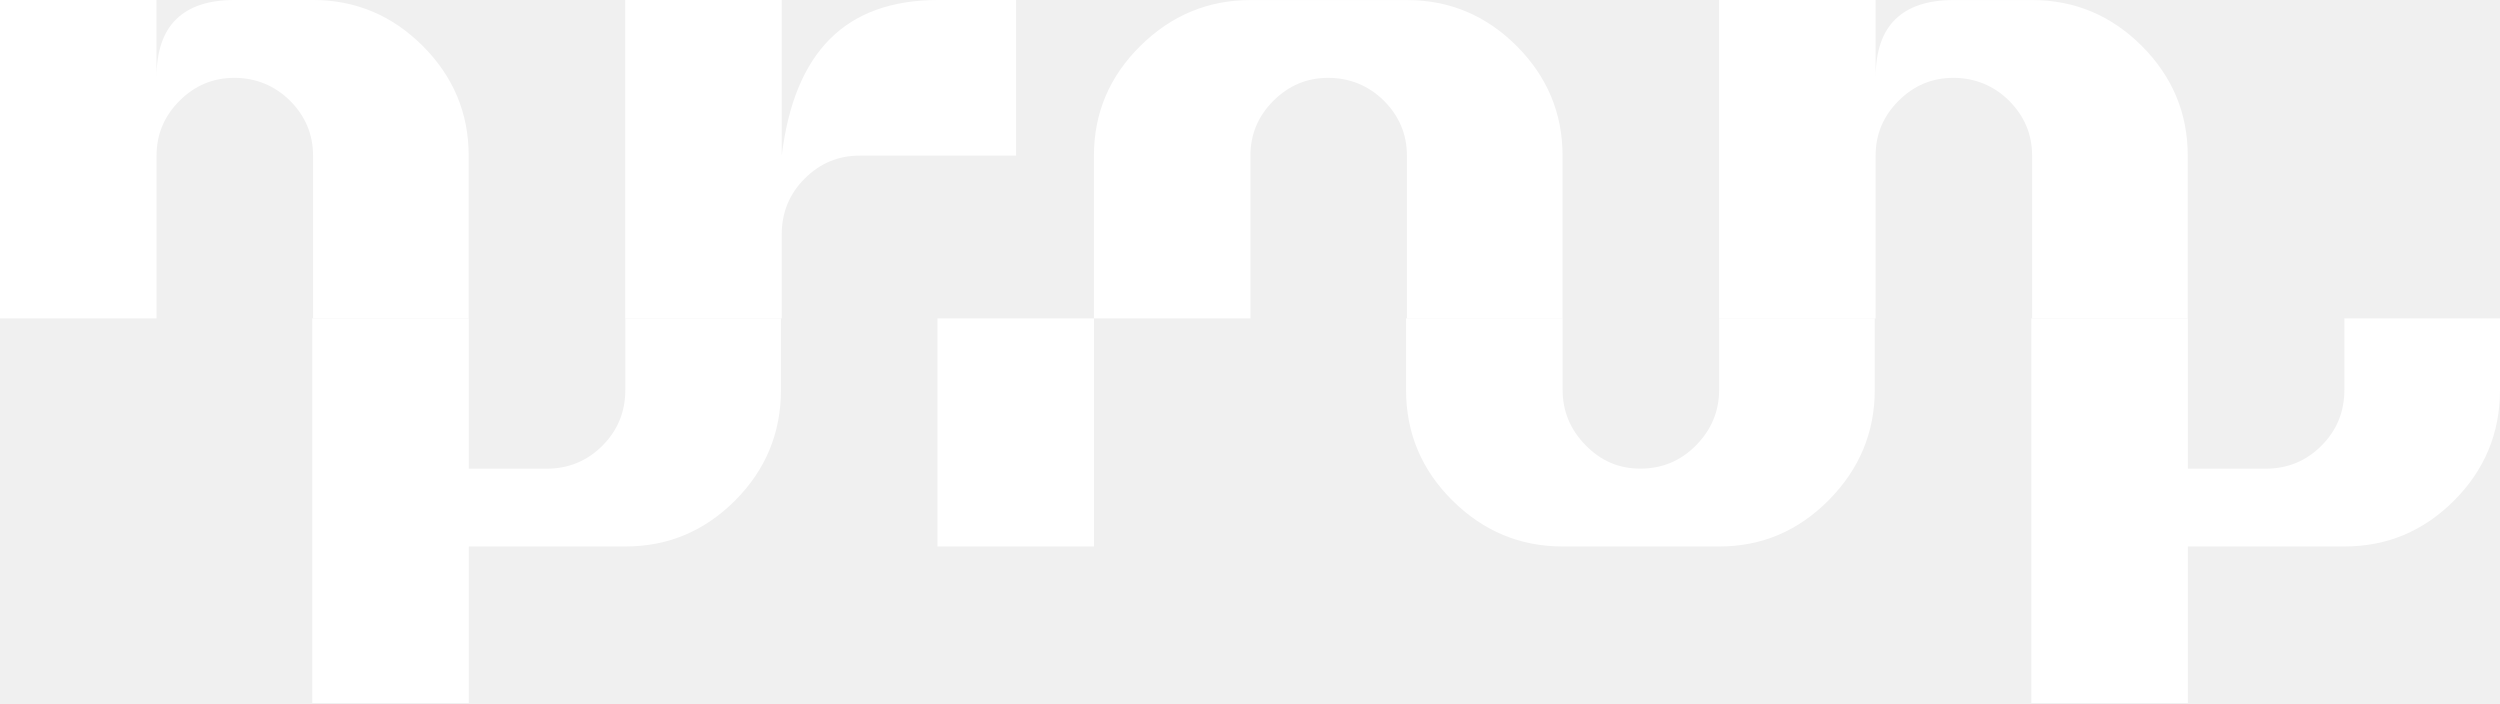
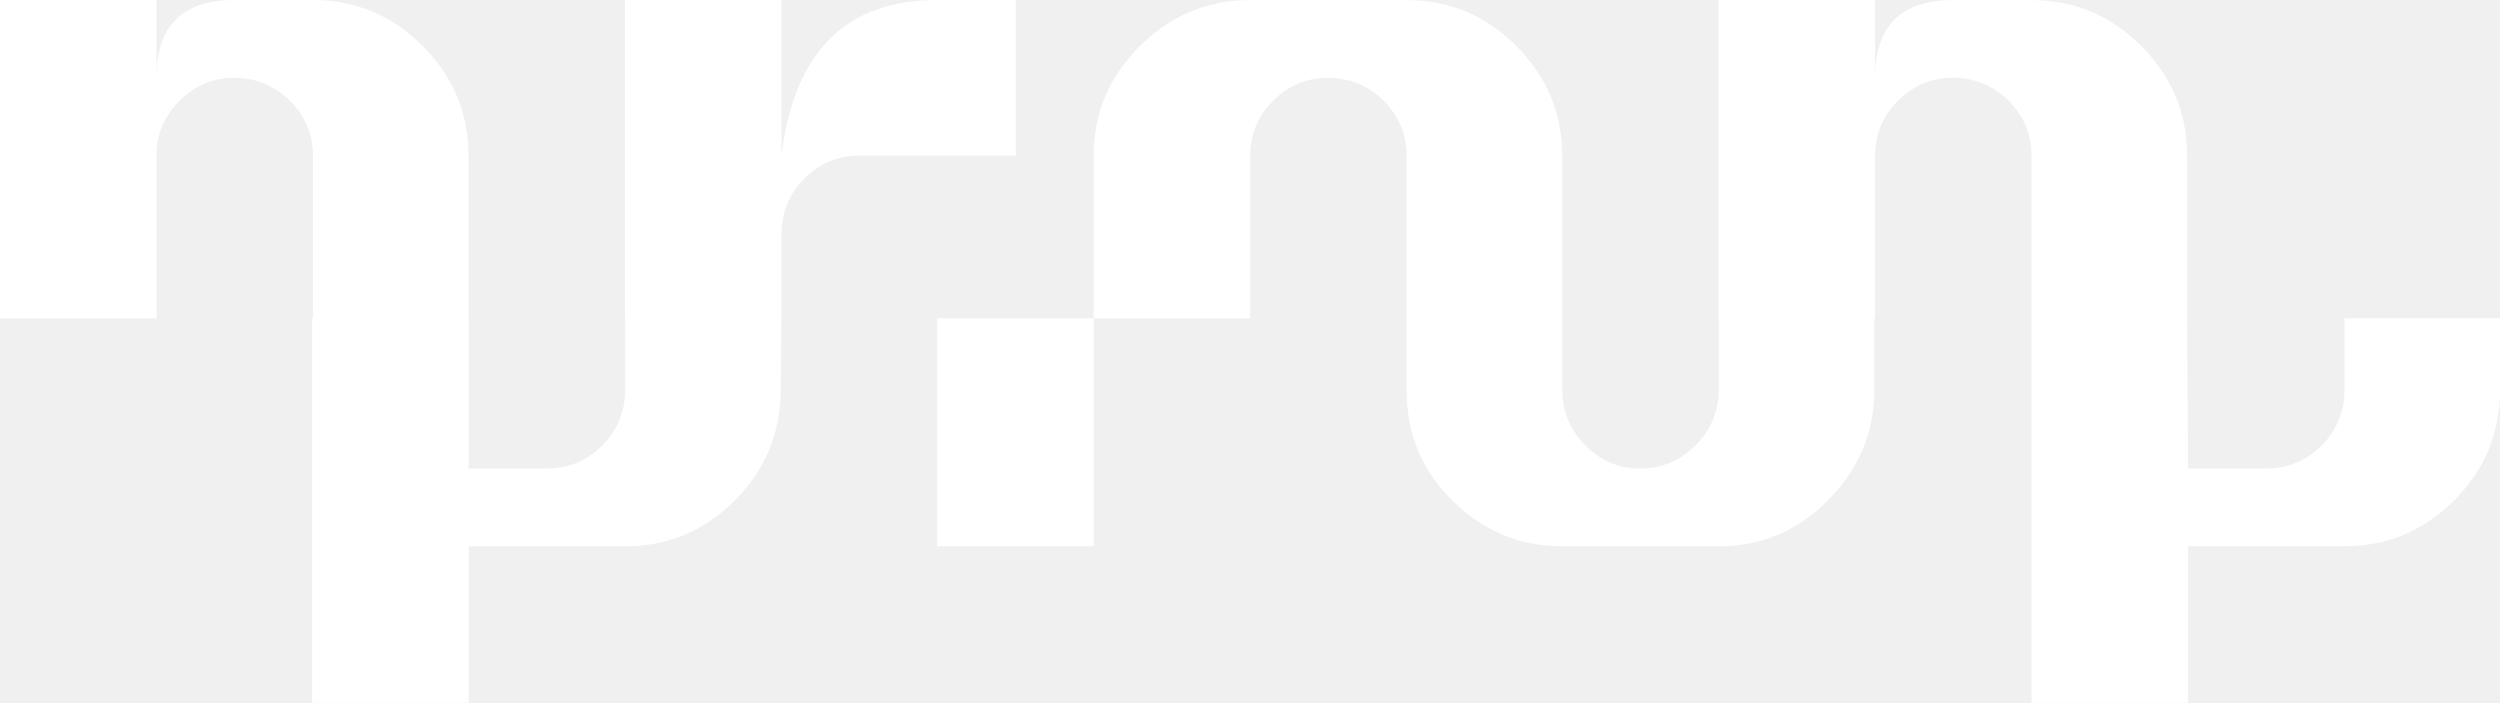
- <svg xmlns="http://www.w3.org/2000/svg" id="b" viewBox="0 0 377.97 106.29">
+ <svg xmlns="http://www.w3.org/2000/svg" id="b" viewBox="0 0 378.09 106.29">
  <defs>
    <style>.d{fill:#fff;stroke-width:0px;}</style>
  </defs>
  <g id="c">
-     <path class="d" d="m23.67,23.53c0-3.21,1.15-5.97,3.47-8.29s5.08-3.47,8.29-3.47,6.11,1.16,8.43,3.47c2.31,2.32,3.47,5.08,3.47,8.29v24.61h23.53v-24.61c0-6.42-2.32-11.95-6.94-16.58C59.28,2.32,53.75,0,47.33,0h-11.9c-3.88,0-6.8.97-8.79,2.91s-2.98,4.89-2.98,8.86V0H0v48.14h23.67v-24.61Z" />
-     <path class="d" d="m118.19,35.43c0-3.3,1.15-6.11,3.47-8.43s5.08-3.47,8.29-3.47h23.67V0h-11.76c-6.99,0-12.45,1.96-16.37,5.88-3.92,3.92-6.35,9.8-7.3,17.65V0h-23.67v48.14h23.67v-12.71Z" />
-     <path class="d" d="m189.05,23.53c0-3.21,1.15-5.97,3.47-8.29s5.08-3.47,8.29-3.47,6.11,1.16,8.43,3.47c2.31,2.32,3.47,5.08,3.47,8.29v24.61h23.53v-24.61c0-6.42-2.32-11.95-6.94-16.58-4.63-4.62-10.16-6.94-16.58-6.94h-23.67c-6.42,0-11.98,2.32-16.65,6.94-4.68,4.63-7.01,10.16-7.01,16.58v24.61h23.67v-24.61Z" />
-     <path class="d" d="m283.57,23.53c0-3.21,1.15-5.97,3.47-8.29s5.08-3.47,8.29-3.47,6.11,1.16,8.43,3.47c2.31,2.32,3.47,5.08,3.47,8.29v24.61h23.53v-24.61c0-6.42-2.32-11.95-6.94-16.58-4.63-4.62-10.16-6.94-16.58-6.94h-11.9c-3.88,0-6.8.97-8.79,2.91s-2.98,4.89-2.98,8.86V0h-23.67v48.14h23.67v-24.61Z" />
-     <path class="d" d="m70.88,106.29v-23.67h23.67c6.42,0,11.95-2.31,16.58-6.94,4.62-4.63,6.94-10.21,6.94-16.72v-10.82h-23.53v10.82c0,3.31-1.16,6.12-3.47,8.43s-5.13,3.47-8.43,3.47h-11.76v-22.72h-23.67v58.15h23.67Z" />
-     <rect class="d" x="141.73" y="48.14" width="23.67" height="34.48" />
-     <path class="d" d="m219.6,75.68c4.68,4.63,10.23,6.94,16.65,6.94h23.67c6.42,0,11.95-2.34,16.58-7.02,4.62-4.68,6.94-10.22,6.94-16.65v-10.82h-23.53v10.82c0,3.21-1.16,6-3.47,8.36-2.32,2.36-5.13,3.54-8.43,3.54s-5.98-1.18-8.29-3.54c-2.32-2.36-3.47-5.15-3.47-8.36v-10.82h-23.67v10.82c0,6.52,2.34,12.09,7.01,16.72Z" />
-     <path class="d" d="m330.78,106.29v-23.67h23.67c6.42,0,11.95-2.31,16.58-6.94,4.62-4.63,6.94-10.21,6.94-16.72v-10.82h-23.53v10.82c0,3.31-1.16,6.12-3.47,8.43s-5.13,3.47-8.43,3.47h-11.76v-22.72h-23.67v58.15h23.67Z" />
+     <path class="d" d="m153.62,0h-11.76c-6.99,0-12.45,1.96-16.37,5.88-3.92,3.92-6.35,9.8-7.3,17.65V0h-23.67v48.14h.02v10.82c0,3.31-1.16,6.12-3.47,8.43s-5.13,3.47-8.43,3.47h-11.76v-22.72h-.02v-24.61c0-6.42-2.32-11.95-6.94-16.58C59.28,2.32,53.75,0,47.33,0h-11.9c-3.88,0-6.8.97-8.79,2.91s-2.98,4.89-2.98,8.86V0H0v48.14h23.67v-24.61c0-3.21,1.15-5.97,3.47-8.29s5.08-3.47,8.29-3.47,6.11,1.16,8.43,3.47c2.31,2.32,3.47,5.08,3.47,8.29v24.61h-.12v58.15h23.67v-23.67h23.67c6.42,0,11.95-2.31,16.58-6.94,4.62-4.63,6.94-10.21,6.94-16.72l.12-10.82v-12.71c0-3.3,1.15-6.11,3.47-8.43s5.08-3.47,8.29-3.47h23.67V0Z" />
+     <path class="d" d="m354.57,48.14v10.82c0,3.31-1.16,6.12-3.47,8.43-2.32,2.32-5.13,3.47-8.43,3.47h-11.76l-.14-22.72v-24.61c0-6.42-2.32-11.95-6.94-16.58-4.63-4.62-10.16-6.94-16.58-6.94h-11.9c-3.88,0-6.8.97-8.79,2.91-1.98,1.94-2.98,4.89-2.98,8.86V0h-23.67v48.14h.02v10.82c0,3.21-1.16,6-3.47,8.36-2.32,2.36-5.13,3.54-8.43,3.54s-5.98-1.18-8.29-3.54c-2.32-2.36-3.47-5.15-3.47-8.36v-10.82h-.02v-24.61c0-6.42-2.32-11.95-6.94-16.58-4.63-4.62-10.16-6.94-16.58-6.94h-23.67c-6.42,0-11.98,2.32-16.65,6.94-4.68,4.63-7.01,10.16-7.01,16.58v24.61h-23.65v34.48h23.67v-34.48h23.65v-24.61c0-3.21,1.15-5.97,3.47-8.29s5.08-3.47,8.29-3.47,6.11,1.16,8.43,3.47c2.31,2.32,3.47,5.08,3.47,8.29v24.61h0v10.82c0,6.52,2.21,12.09,6.89,16.72,4.68,4.63,10.23,6.94,16.65,6.94h23.67c6.42,0,11.95-2.34,16.58-7.02,4.62-4.68,6.94-10.22,6.94-16.65v-10.82h.12v-24.61c0-3.21,1.15-5.97,3.47-8.29,2.31-2.31,5.08-3.47,8.29-3.47s6.11,1.16,8.43,3.47c2.31,2.32,3.47,5.08,3.47,8.29v82.76h23.67v-23.67h23.67c6.42,0,11.95-2.31,16.58-6.94,4.62-4.63,6.94-10.21,6.94-16.72v-10.82h-23.53Z" />
  </g>
</svg>
